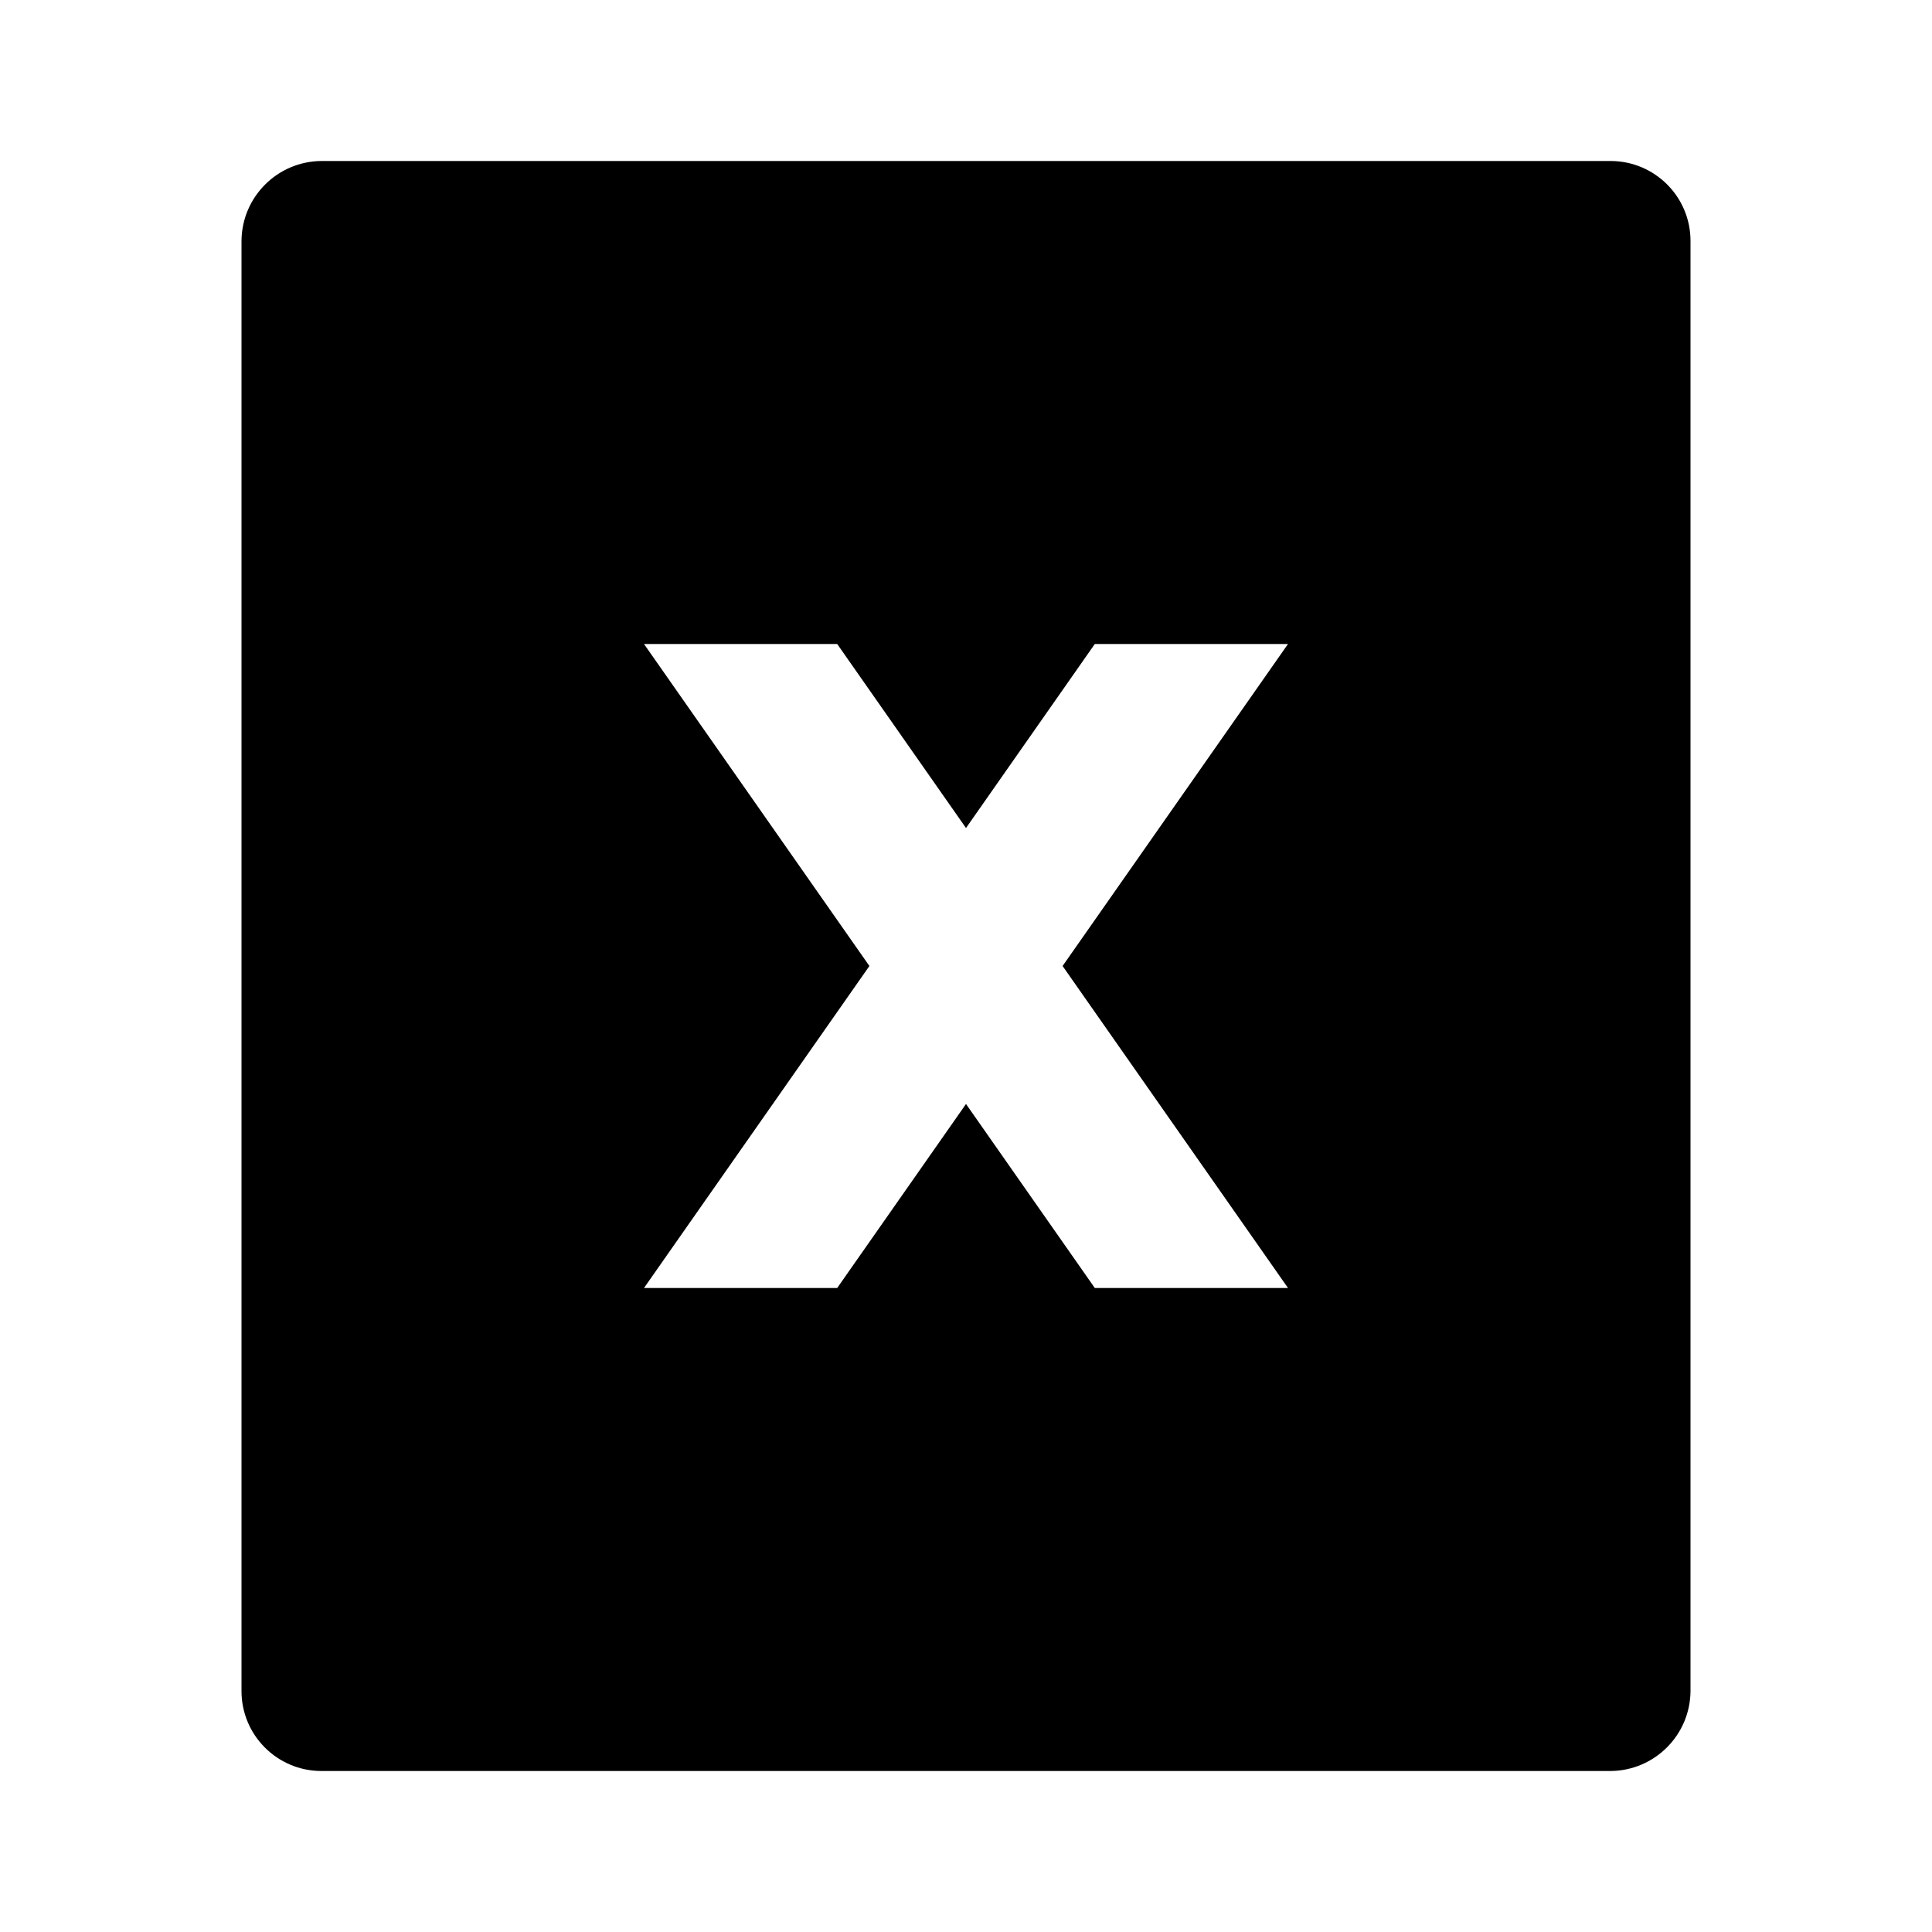
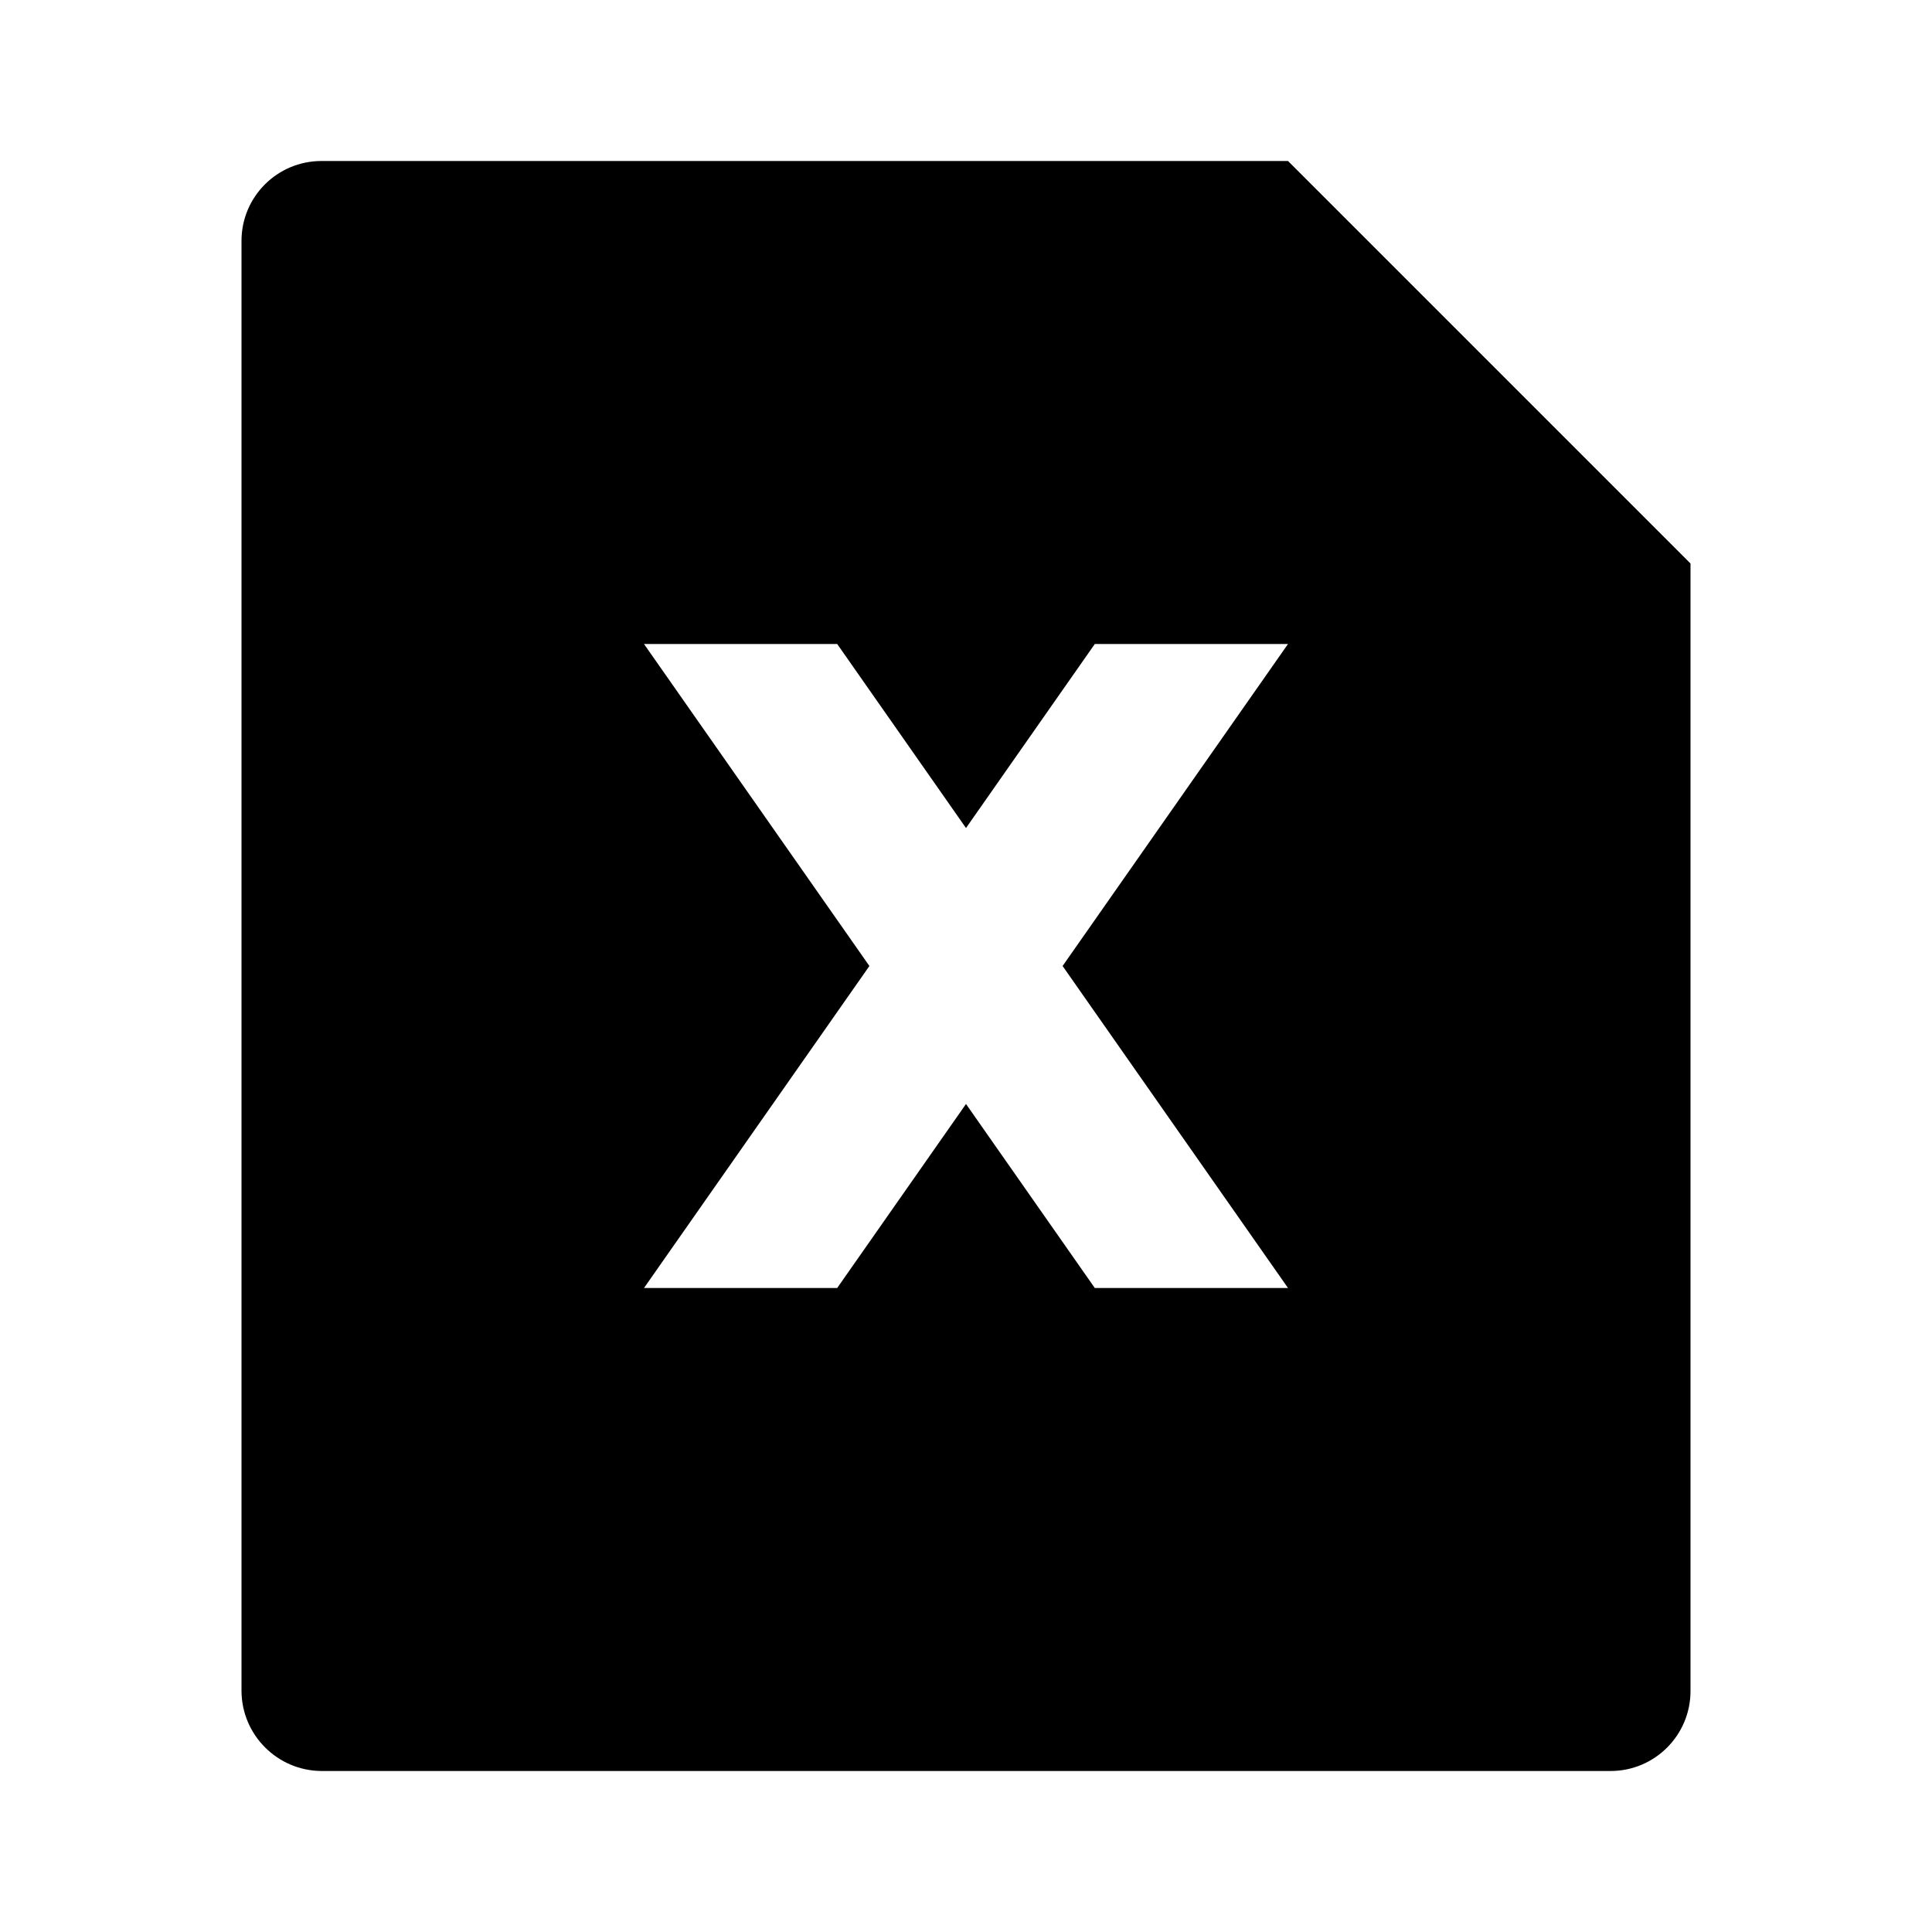
<svg xmlns="http://www.w3.org/2000/svg" viewBox="0 0 24 24">
  <g>
    <path fill="none" d="M0 0h24v24H0z" />
-     <path d="M21 2.992v18.016a1 1 0 0 1-.993.992H3.993A.993.993 0 0 1 3 21.008V2.992A1 1 0 0 1 3.993 2h16.014c.548 0 .993.444.993.992zM13.2 12L16 8h-2.4L12 10.286 10.4 8H8l2.8 4L8 16h2.4l1.6-2.286L13.6 16H16l-2.8-4z" />
+     <path fill="#000" d="M16 2l5 5v14.008a.993.993 0 0 1-.993.992H3.993A1 1 0 0 1 3 21.008V2.992C3 2.444 3.445 2 3.993 2H16zm-2.8 10L16 8h-2.4L12 10.286 10.4 8H8l2.8 4L8 16h2.4l1.6-2.286L13.6 16H16l-2.8-4z" />
  </g>
</svg>
